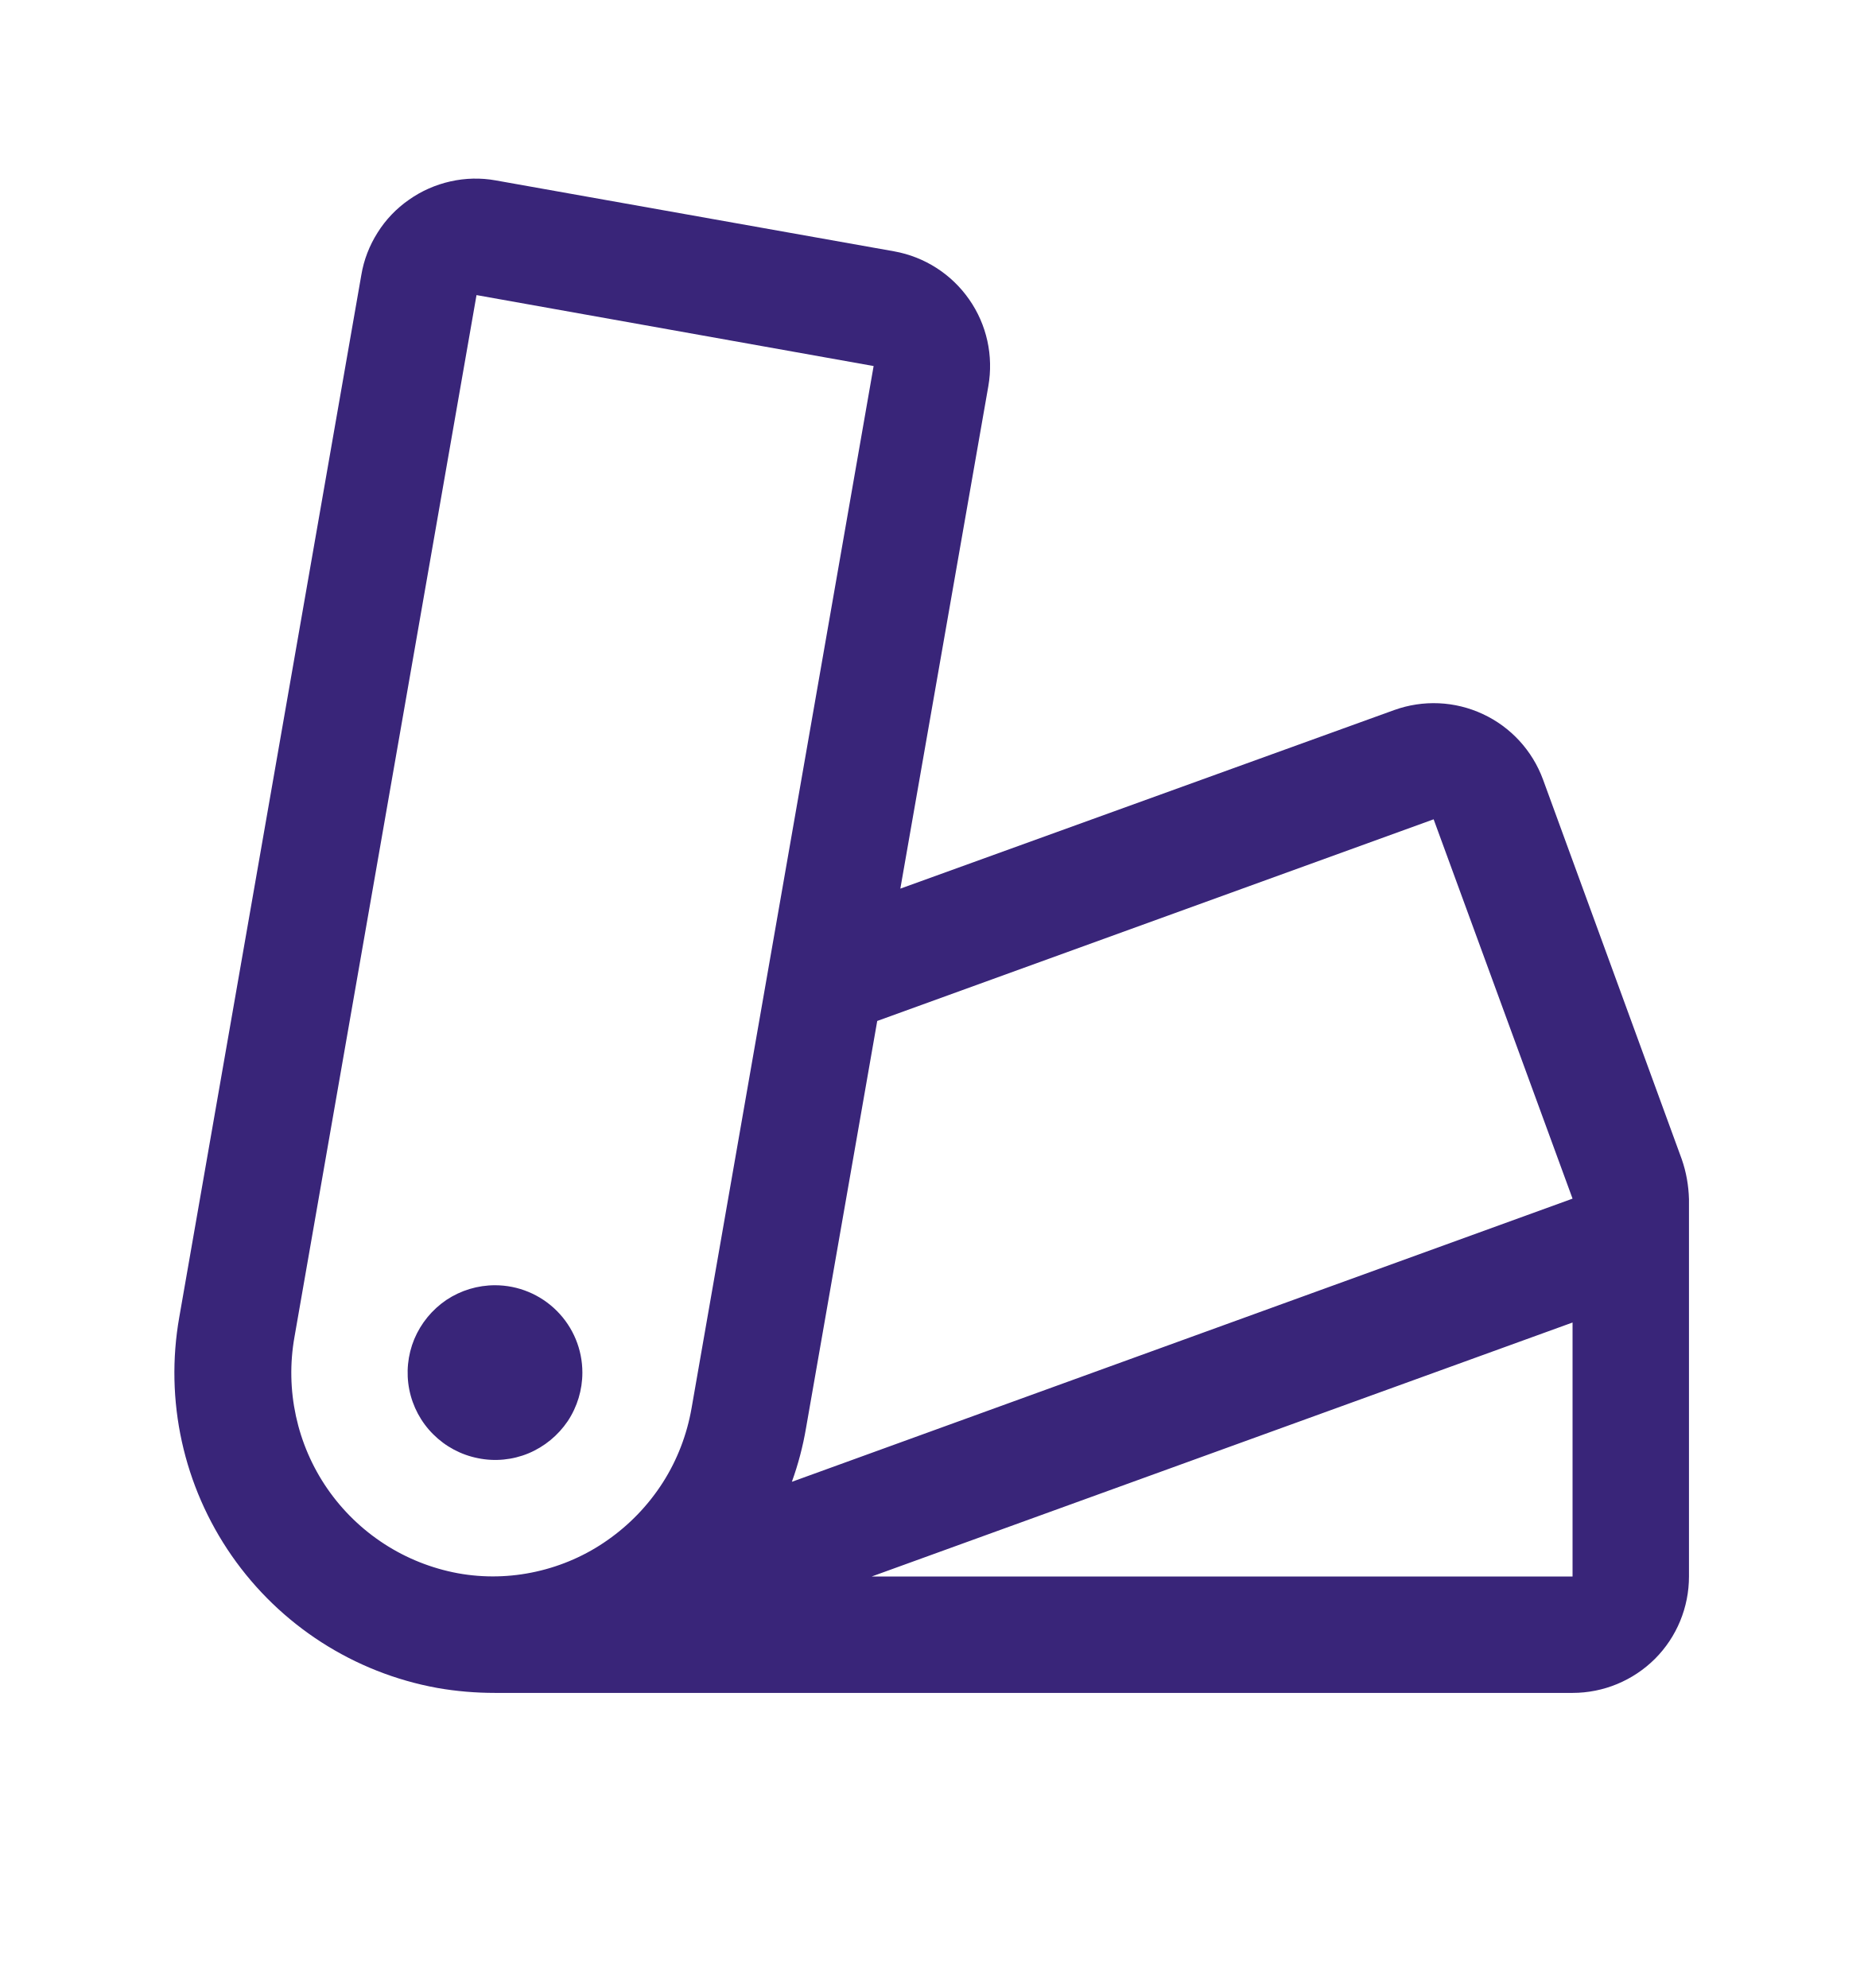
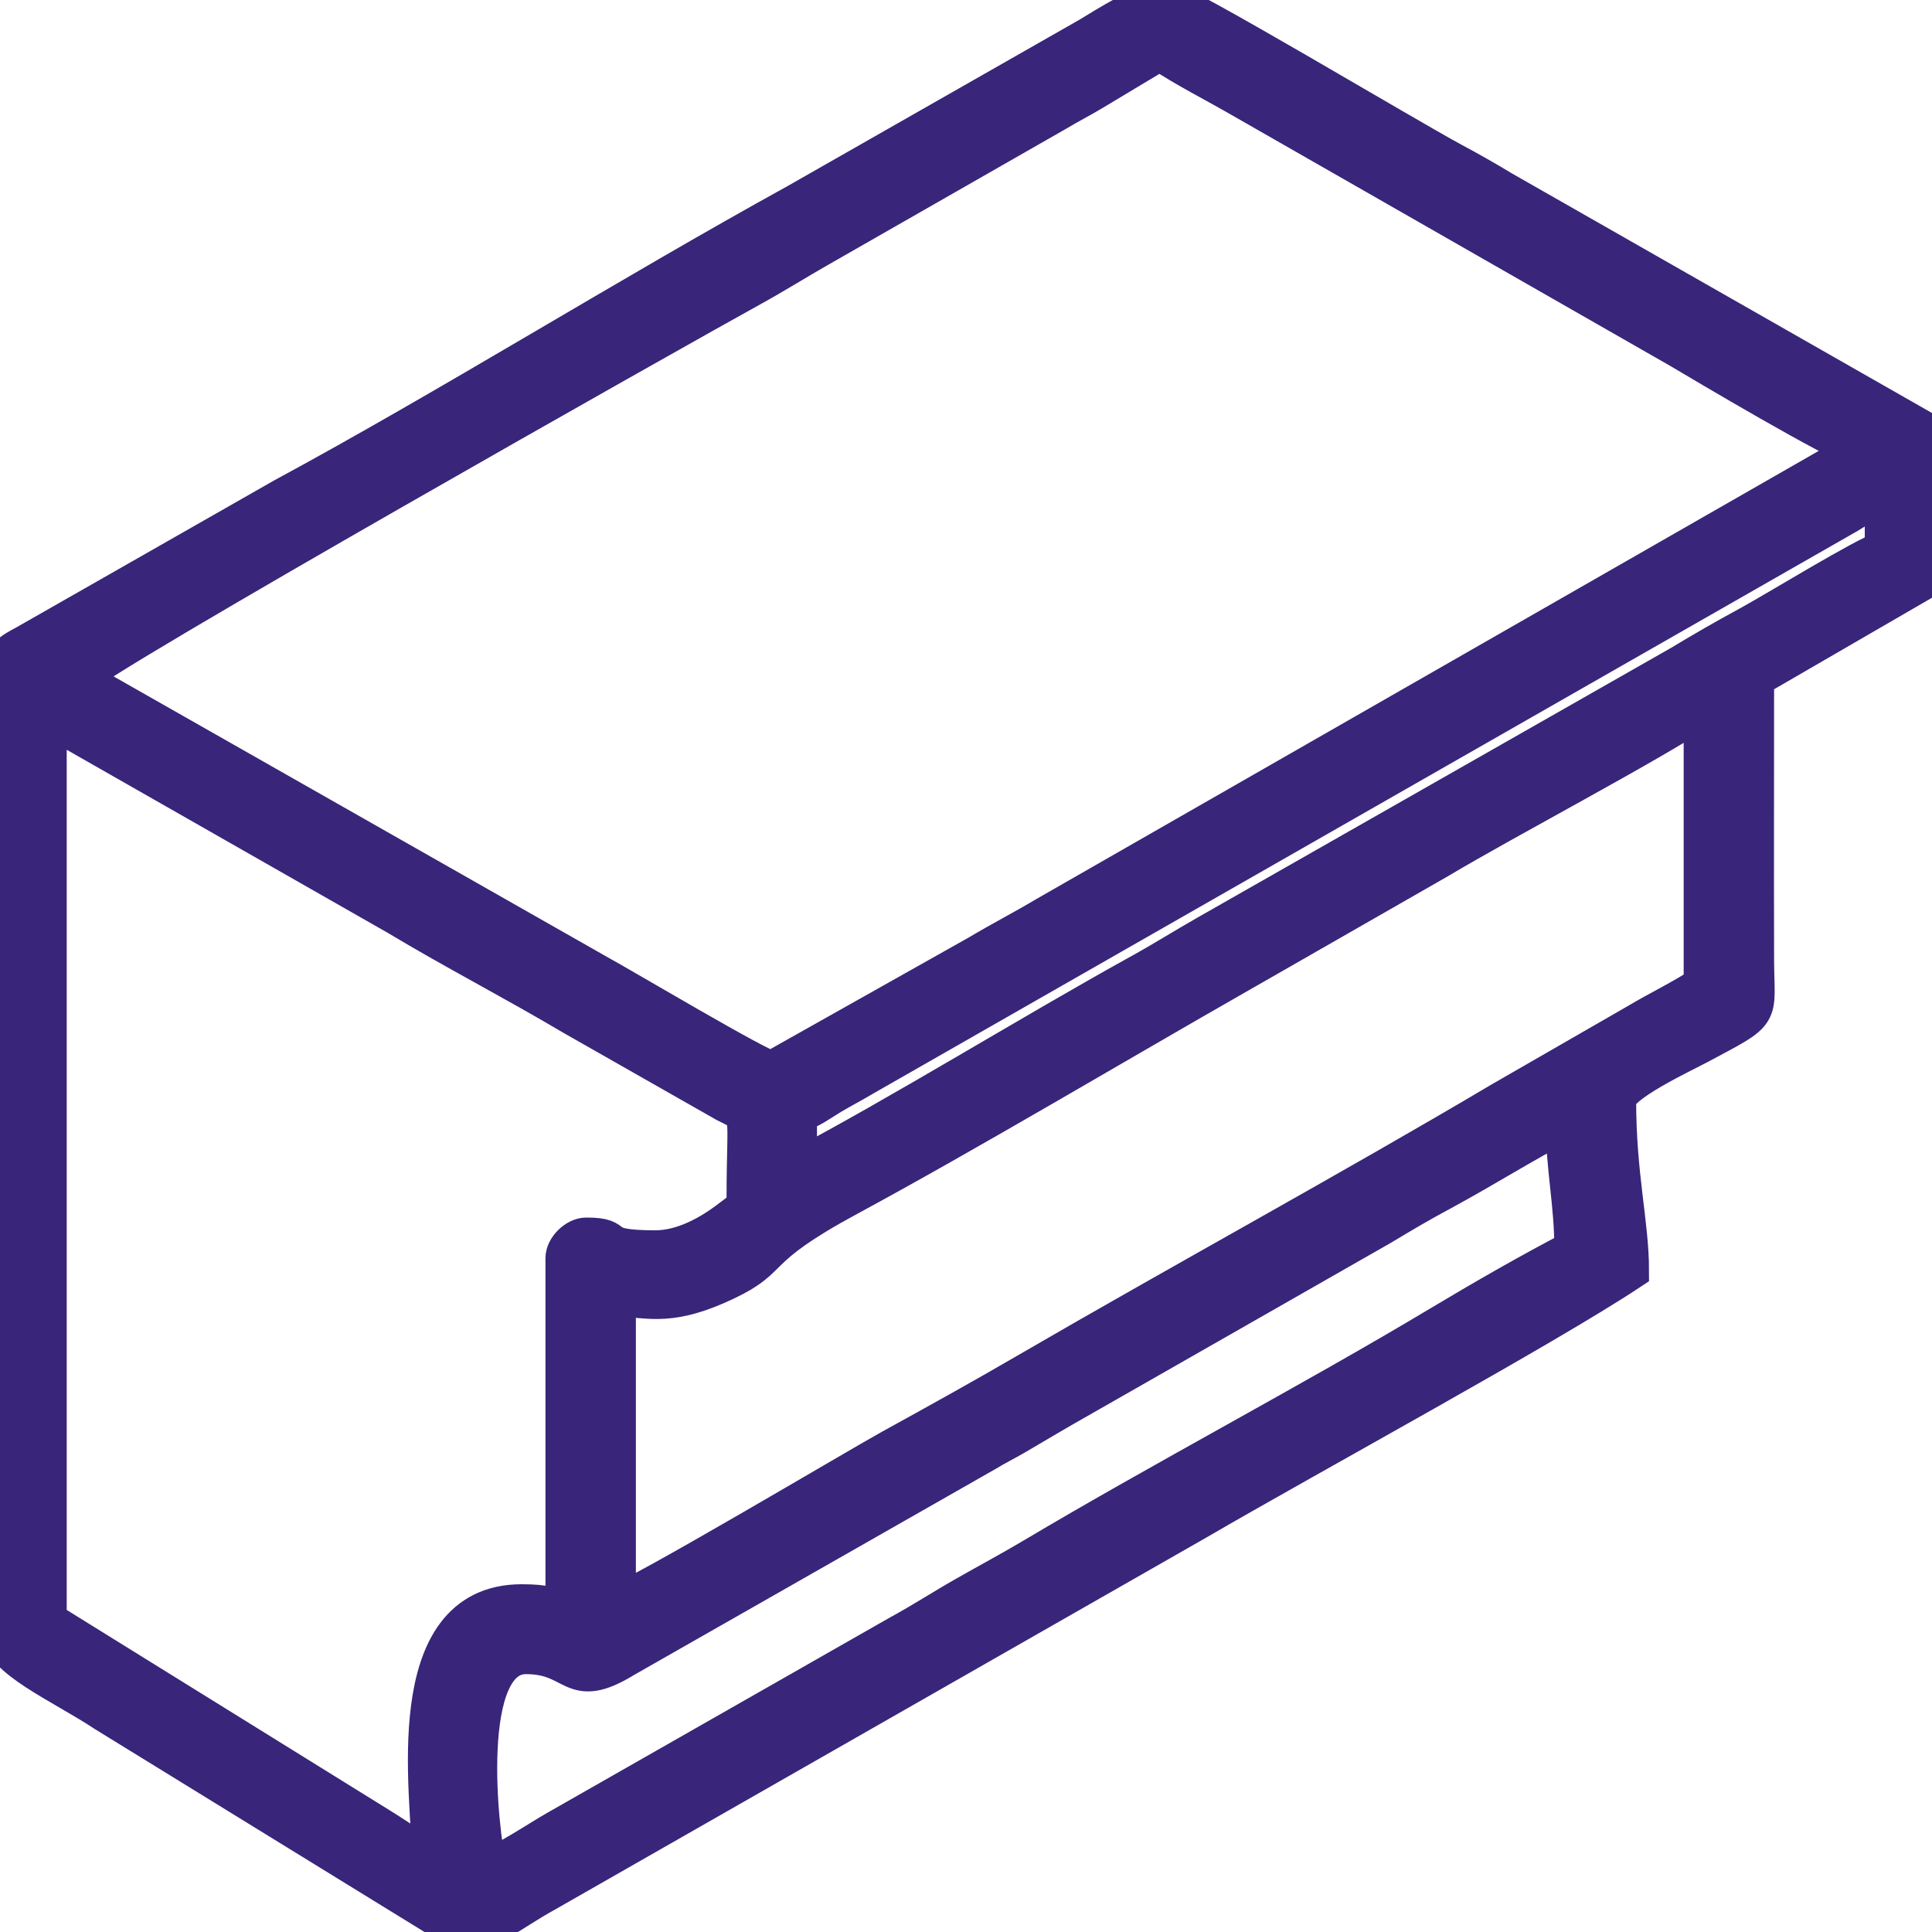
- <svg xmlns="http://www.w3.org/2000/svg" width="15" height="16" viewBox="0 0 15 16" fill="none">
-   <path d="M4.687 11.047C4.687 11.186 4.646 11.322 4.569 11.438C4.491 11.553 4.382 11.643 4.253 11.697C4.125 11.75 3.983 11.764 3.847 11.736C3.71 11.709 3.585 11.642 3.487 11.544C3.388 11.446 3.321 11.32 3.294 11.184C3.267 11.048 3.281 10.906 3.334 10.778C3.388 10.649 3.478 10.54 3.593 10.462C3.709 10.385 3.845 10.344 3.984 10.344C4.17 10.344 4.349 10.418 4.481 10.55C4.613 10.682 4.687 10.86 4.687 11.047ZM13.593 9.652V12.688C13.593 12.936 13.495 13.175 13.319 13.351C13.143 13.526 12.905 13.625 12.656 13.625H3.984C3.828 13.625 3.672 13.612 3.519 13.585C2.848 13.463 2.254 13.08 1.865 12.521C1.476 11.961 1.324 11.271 1.443 10.6L2.908 2.213C2.928 2.092 2.973 1.976 3.039 1.872C3.104 1.768 3.19 1.678 3.291 1.608C3.391 1.537 3.505 1.487 3.625 1.46C3.745 1.433 3.869 1.43 3.99 1.452L7.197 2.023C7.441 2.067 7.658 2.206 7.8 2.41C7.942 2.613 7.997 2.864 7.954 3.109L7.246 7.152L11.22 5.715C11.453 5.631 11.709 5.642 11.934 5.747C12.158 5.851 12.332 6.04 12.418 6.273L13.535 9.33C13.571 9.433 13.59 9.542 13.593 9.652ZM5.566 11.332L7.031 2.946L3.835 2.375L2.37 10.76C2.294 11.186 2.389 11.626 2.635 11.982C2.882 12.339 3.259 12.583 3.685 12.662C3.894 12.7 4.108 12.695 4.314 12.649C4.521 12.603 4.717 12.517 4.89 12.395C5.067 12.271 5.218 12.114 5.335 11.931C5.451 11.749 5.529 11.545 5.566 11.332ZM6.373 11.926L12.656 9.647L11.538 6.594L7.06 8.217L6.487 11.493C6.462 11.64 6.424 11.785 6.373 11.926ZM12.656 10.644L7.016 12.688H12.656V10.644Z" fill="#392579" />
+ <svg xmlns="http://www.w3.org/2000/svg" width="15" height="15" viewBox="0 0 15 15" fill="none">
+   <path fill-rule="evenodd" clip-rule="evenodd" d="M3.783 14.503C3.719 14.233 3.562 12.848 4.084 12.848C4.483 12.848 4.429 13.131 4.847 12.875L7.651 11.277C7.742 11.222 7.793 11.199 7.886 11.145C8.056 11.045 8.212 10.952 8.37 10.863L10.726 9.518C10.889 9.42 11.024 9.34 11.192 9.25C11.525 9.07 11.82 8.882 12.151 8.709C12.151 9.075 12.218 9.335 12.218 9.702C11.864 9.887 11.518 10.086 11.174 10.292C10.189 10.882 9.019 11.497 8.011 12.097C7.832 12.203 7.675 12.286 7.5 12.386C7.323 12.486 7.167 12.589 6.974 12.694L4.32 14.207C4.197 14.276 3.912 14.469 3.783 14.503ZM5.088 9.702C4.599 9.702 4.846 9.603 4.552 9.603C4.474 9.603 4.385 9.691 4.385 9.768V12.483C4.23 12.48 4.266 12.45 4.05 12.45C3.095 12.45 3.347 13.956 3.347 14.404C3.229 14.377 3.076 14.262 2.96 14.191L0.368 12.583V5.563L3.086 7.113C3.539 7.385 3.991 7.617 4.446 7.887L5.636 8.564C5.847 8.672 5.791 8.589 5.791 9.305C5.791 9.384 5.736 9.414 5.678 9.458C5.521 9.58 5.308 9.702 5.088 9.702ZM4.787 12.45V10.066C5.055 10.088 5.216 10.145 5.635 9.946C6.031 9.758 5.813 9.709 6.583 9.293C7.5 8.798 8.707 8.079 9.639 7.548L11.165 6.674C11.703 6.353 12.783 5.788 13.222 5.497V7.649C13.062 7.755 12.886 7.838 12.713 7.941L11.655 8.55C10.493 9.239 9.175 9.957 7.986 10.648C7.62 10.861 7.289 11.044 6.919 11.248C6.656 11.393 4.937 12.416 4.787 12.45ZM6.193 9.073V8.642C6.287 8.618 6.37 8.553 6.454 8.503C6.544 8.45 6.615 8.414 6.709 8.358L14.346 3.993C14.439 3.938 14.529 3.867 14.628 3.841V4.272C14.497 4.306 13.772 4.752 13.579 4.856C13.387 4.96 13.23 5.051 13.049 5.16L9.374 7.253C9.201 7.351 9.034 7.457 8.847 7.56C8.029 8.012 6.962 8.67 6.193 9.073ZM5.992 8.311C5.917 8.311 4.812 7.653 4.641 7.561L0.602 5.265C0.7 5.12 5.28 2.534 5.835 2.229C6.018 2.128 6.188 2.021 6.362 1.922L8.207 0.867C8.305 0.808 8.381 0.771 8.483 0.71L9.004 0.397C9.214 0.536 9.429 0.642 9.66 0.776L13.053 2.717C13.204 2.807 14.269 3.44 14.427 3.477C14.362 3.564 14.291 3.574 14.186 3.636L8.123 7.109C7.938 7.219 7.775 7.302 7.592 7.411L5.992 8.311ZM0 5.265V12.649C0 12.875 0.478 13.073 0.817 13.298L3.582 15C3.807 15 3.931 14.863 4.241 14.692L9.292 11.807C10.175 11.293 11.991 10.306 12.653 9.867C12.653 9.496 12.553 9.133 12.553 8.543C12.553 8.416 13.069 8.177 13.188 8.113C13.701 7.838 13.625 7.904 13.624 7.45C13.622 6.722 13.624 5.993 13.624 5.265L14.911 4.519C15.019 4.432 14.999 4.38 14.998 4.207C14.995 3.93 14.996 3.654 14.996 3.377L11.663 1.476C11.531 1.396 11.407 1.326 11.28 1.258C10.922 1.066 9.145 0 9.038 0C8.908 0 8.578 0.209 8.454 0.284L6.182 1.579C4.9 2.285 3.474 3.174 2.198 3.863L0.202 5.001C0.099 5.057 0 5.102 0 5.265Z" fill="#392579" stroke="#392579" stroke-width="0.3" />
</svg>
